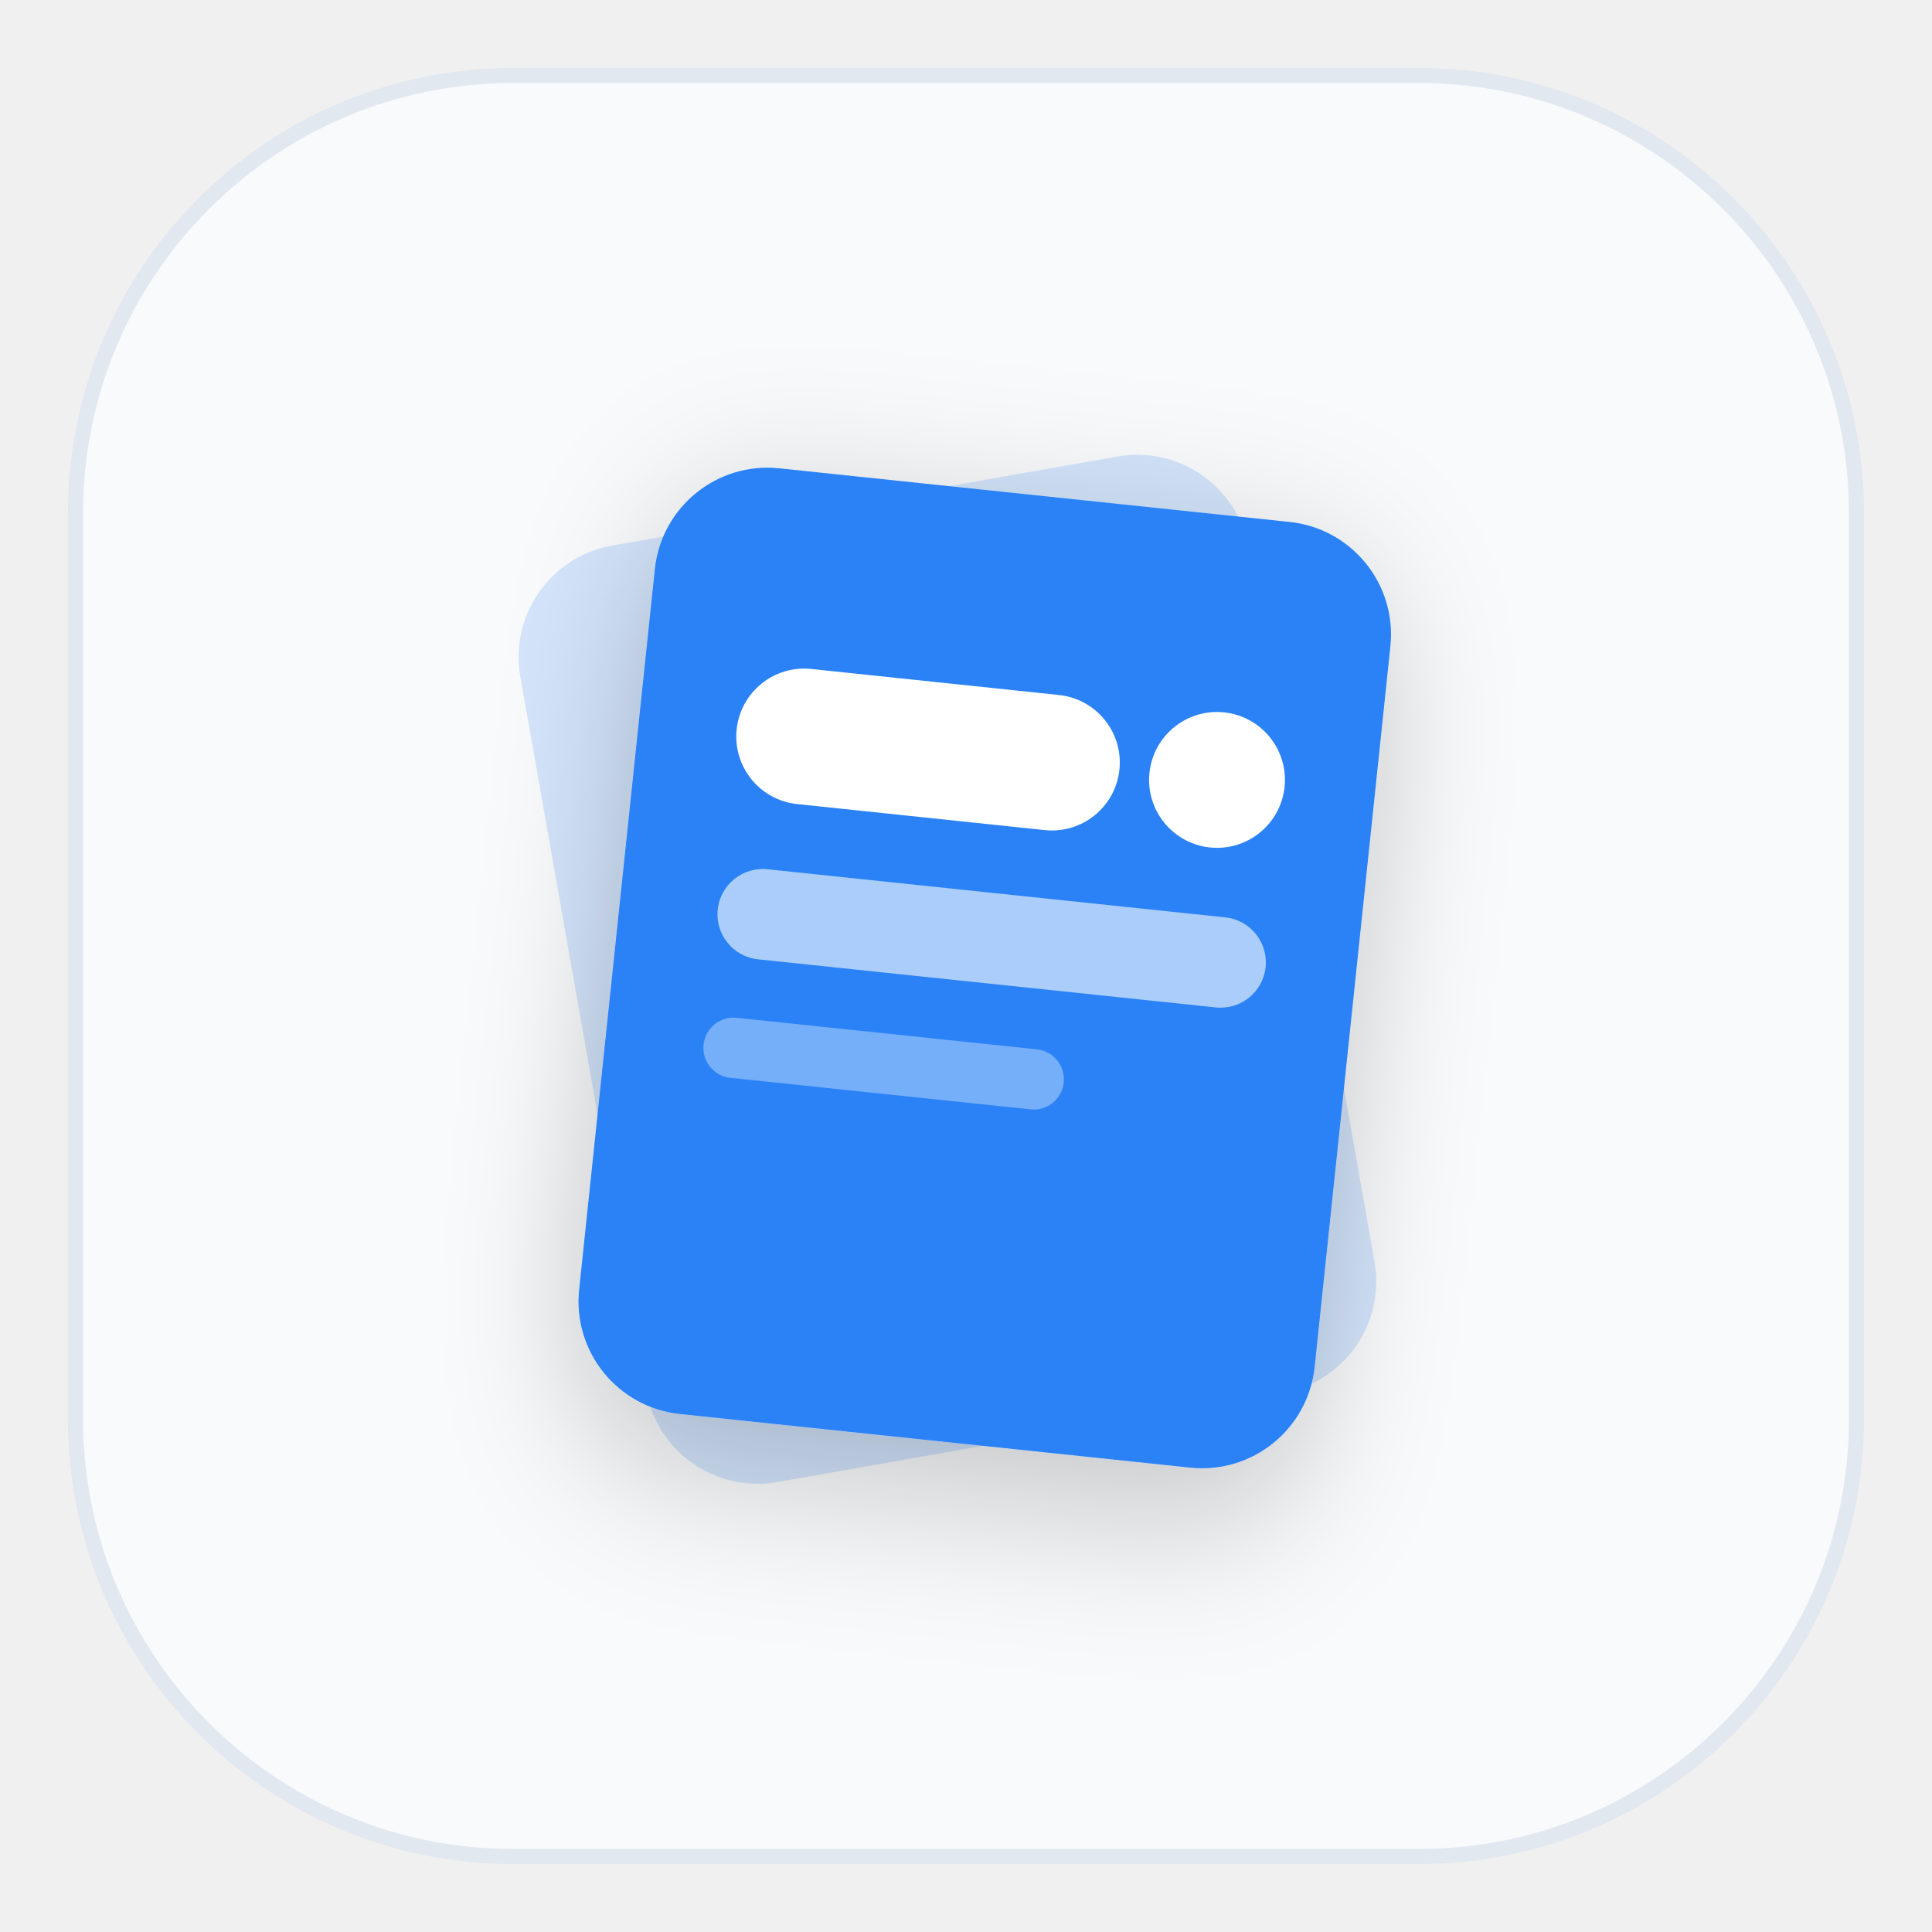
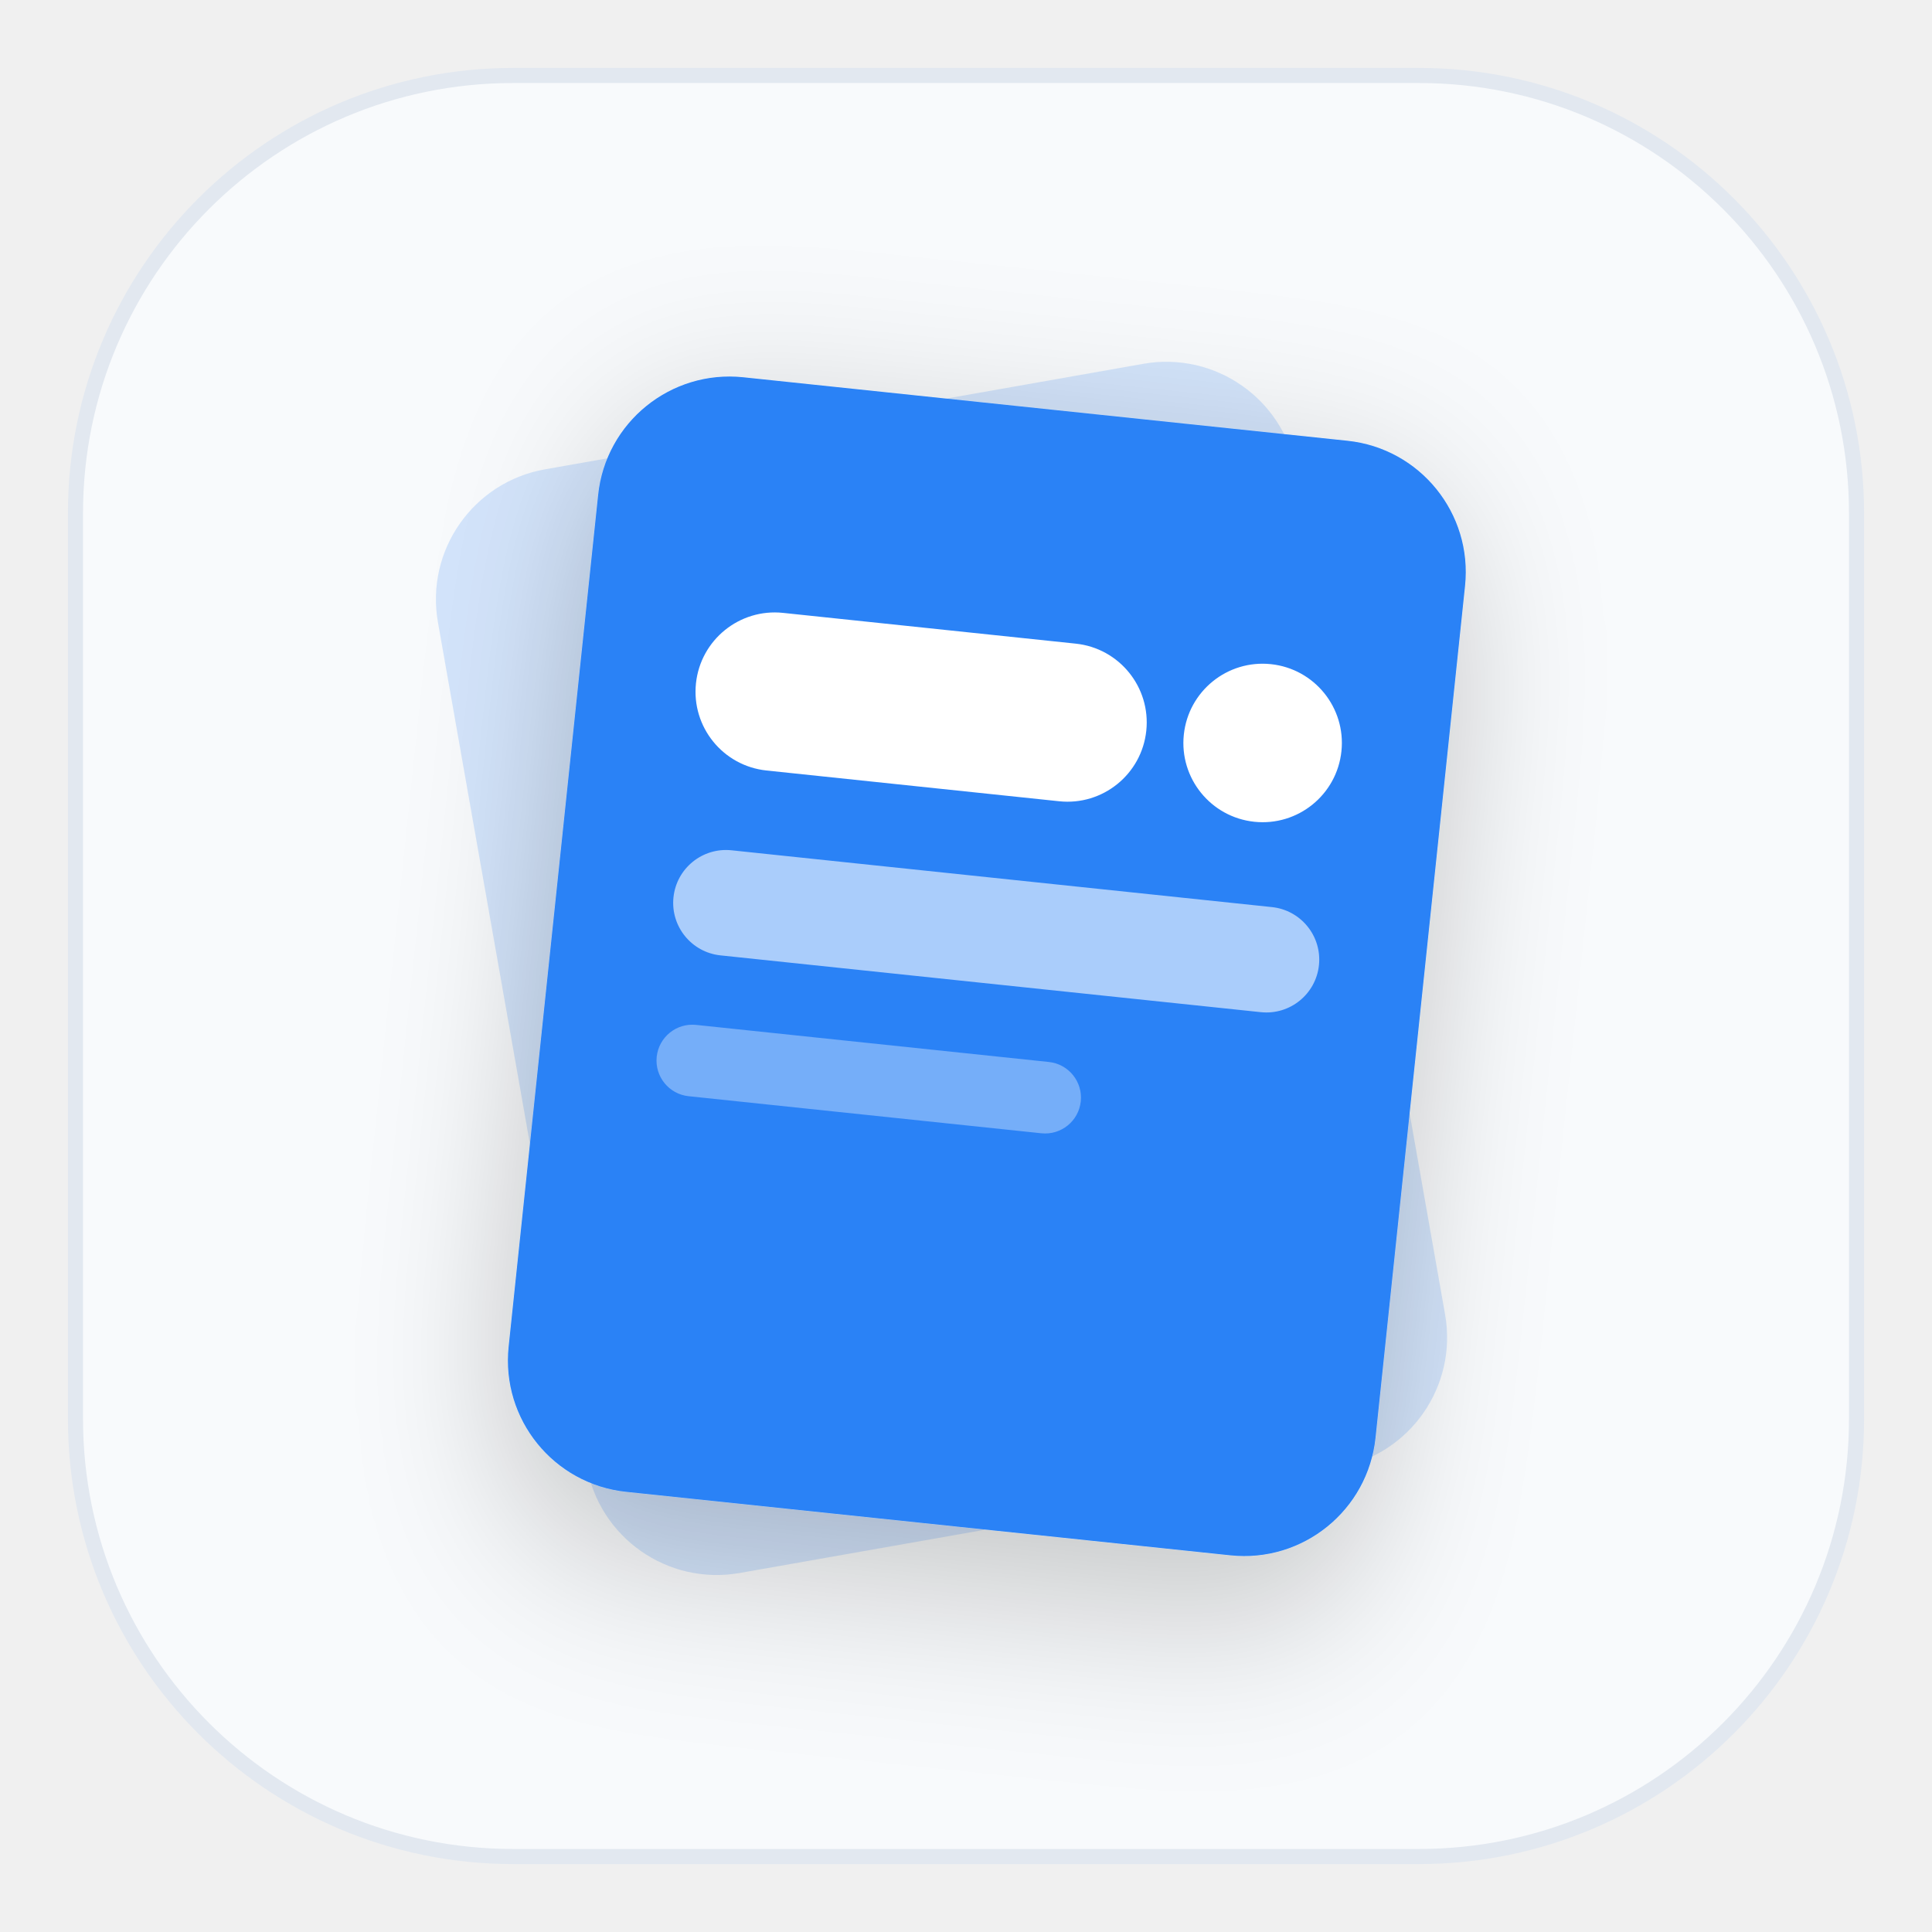
<svg xmlns="http://www.w3.org/2000/svg" viewBox="0 0 512 512" width="512" height="512">
  <defs>
    <filter id="card-shadow" x="-20%" y="-20%" width="140%" height="140%">
-       <feDropShadow dx="0" dy="12" stdDeviation="20" flood-opacity="0.22" />
+       <feDropShadow dx="0" dy="14" stdDeviation="22" flood-opacity="0.22" />
    </filter>
  </defs>
  <rect x="20" y="20" width="472" height="472" rx="116" fill="#F8FAFC" stroke="#E2E8F0" stroke-width="4" />
  <g transform="translate(256, 256) rotate(-10) translate(-256, -256)">
-     <rect x="153" y="130" width="196" height="252" rx="30" fill="#2B82F6" opacity="0.18" />
+     <rect x="134" y="107" width="231" height="297" rx="35" fill="#2B82F6" opacity="0.18" />
  </g>
  <g transform="translate(256, 256) rotate(6) translate(-256, -256)" filter="url(#card-shadow)">
-     <rect x="163" y="130" width="196" height="252" rx="30" fill="#2B82F6" />
-     <rect x="189" y="182" width="102" height="36" rx="18" fill="#FFFFFF" />
-     <circle cx="317" cy="200" r="18" fill="#FFFFFF" />
-     <rect x="189" y="236" width="146" height="24" rx="12" fill="rgba(255, 255, 255, 0.6)" />
-     <rect x="189" y="276" width="96" height="16" rx="8" fill="rgba(255, 255, 255, 0.35)" />
+     <rect x="146" y="107" width="231" height="297" rx="35" fill="#2B82F6" />
+     <rect x="177" y="168" width="120" height="42" rx="21" fill="#FFFFFF" />
+     <circle cx="328" cy="189" r="21" fill="#FFFFFF" />
+     <rect x="177" y="232" width="172" height="28" rx="14" fill="rgba(255, 255, 255, 0.6)" />
+     <rect x="177" y="279" width="113" height="19" rx="9.5" fill="rgba(255, 255, 255, 0.35)" />
  </g>
</svg>
